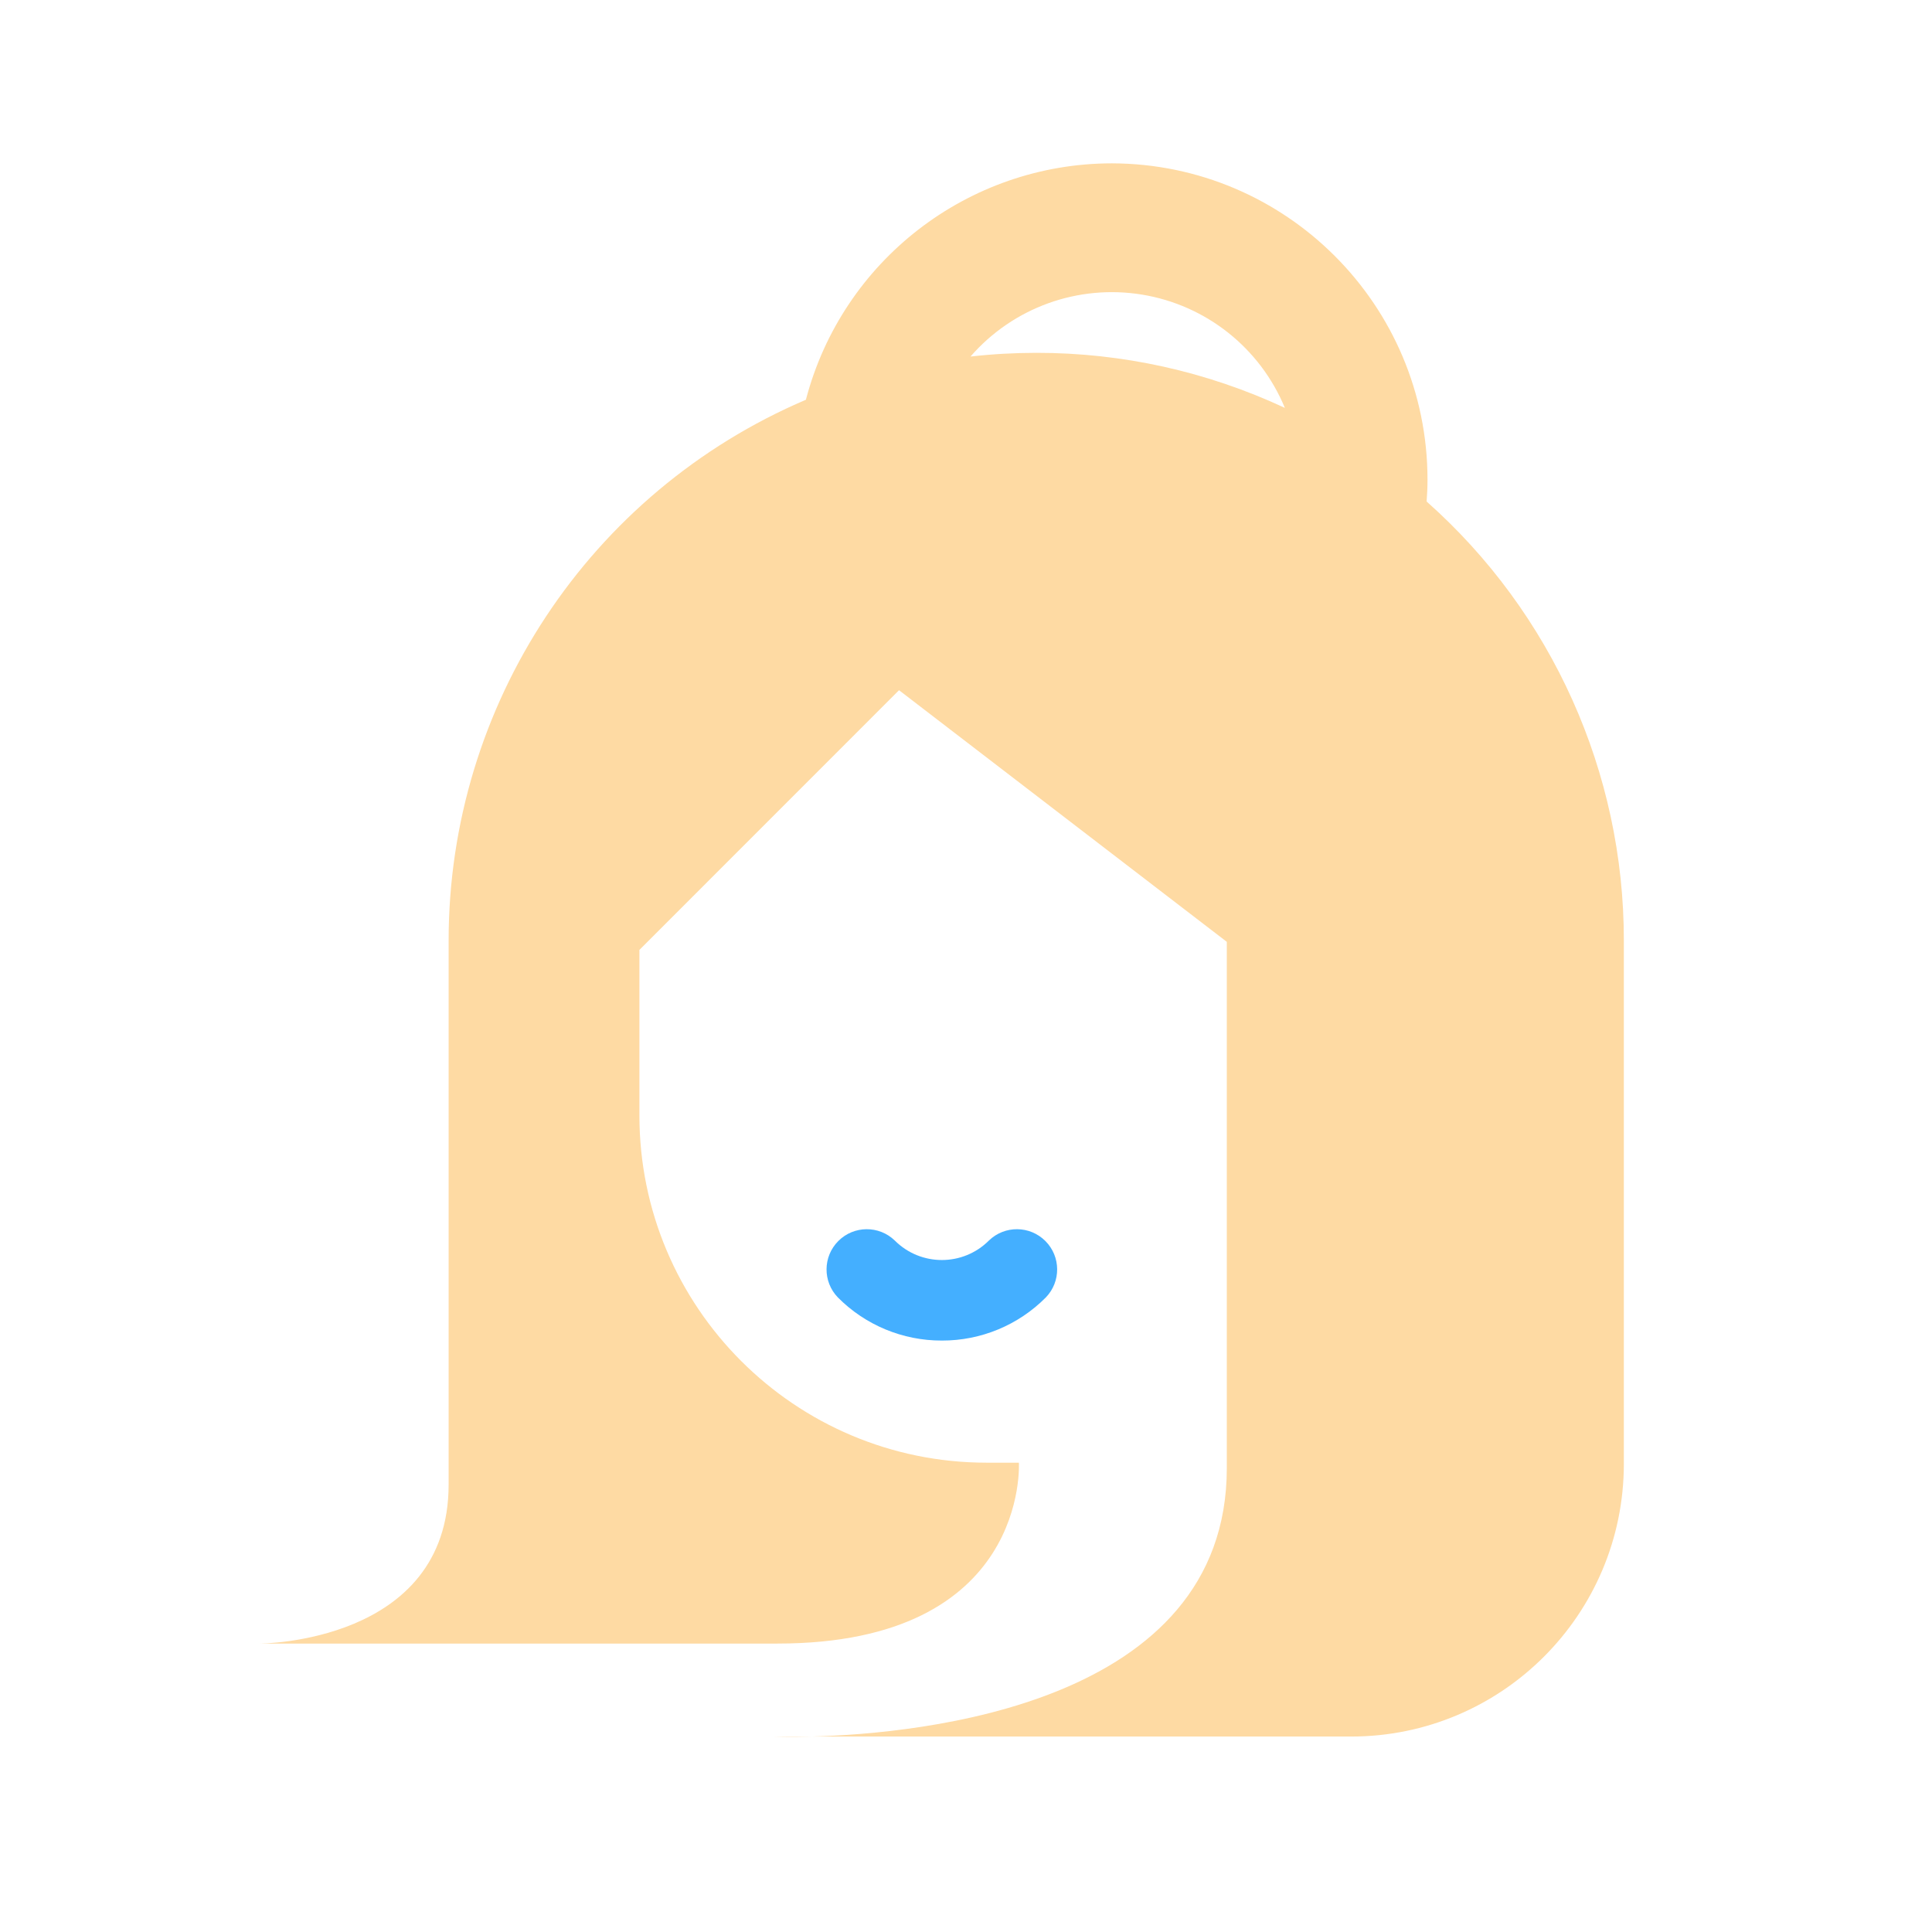
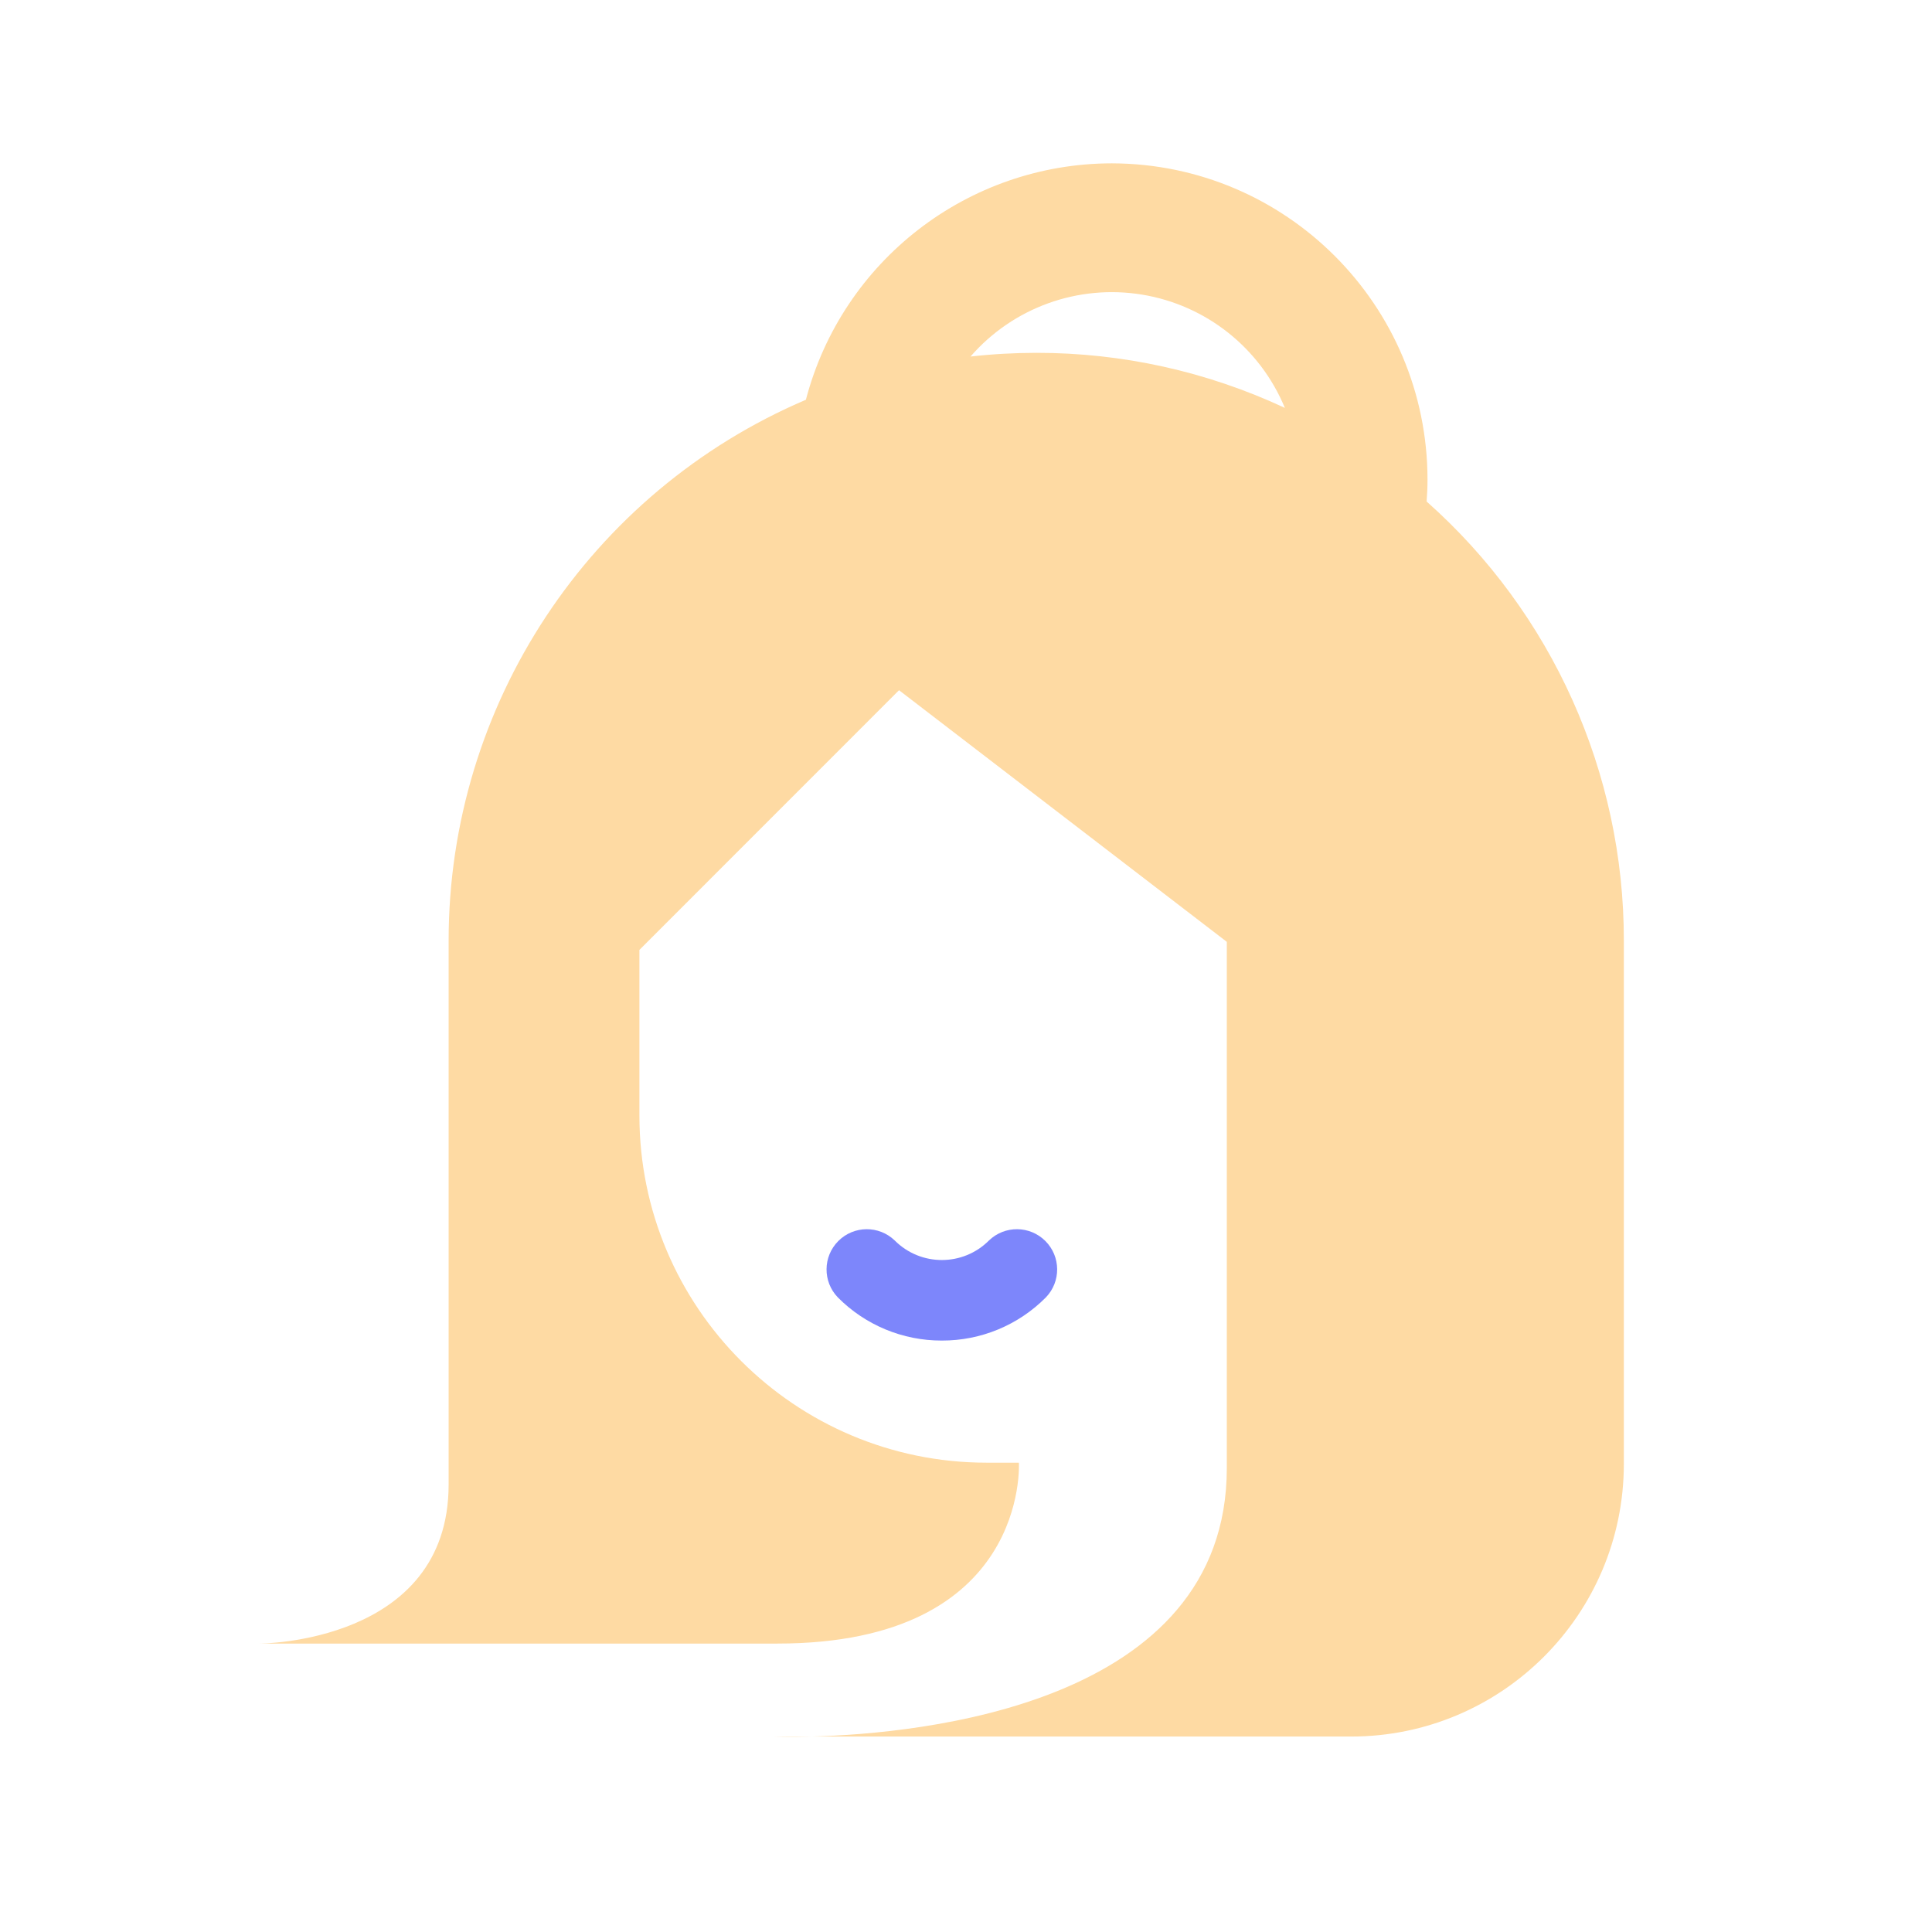
<svg xmlns="http://www.w3.org/2000/svg" id="图层_1" data-name="图层 1" viewBox="0 0 240 240">
-   <defs>
-     <style>.cls-1{fill:#fedaa3;}.cls-2{fill:#44afff;}</style>
-   </defs>
-   <path class="cls-2" d="M117,166.53a18.12,18.12,0,0,1-12.92-5.36,5,5,0,0,1,7.07-7.07,8.27,8.27,0,0,0,11.7,0,5,5,0,0,1,7.07,7.07A18.12,18.12,0,0,1,117,166.53Z" />
-   <path class="cls-1" d="M100.84,215.74H96.23S98,215.81,100.84,215.74Z" />
-   <path class="cls-1" d="M138.11,20.29a39.34,39.34,0,0,0-38,29.37,73.05,73.05,0,0,0-44.38,67.19v67.57c0,19.75-23.49,19.75-23.49,19.75H96.57c31.32,0,30-22.47,30-22.47h-4a43.14,43.14,0,0,1-43.14-43.15V118l32.25-32.26L152.4,117v65.36c0,29.45-38.14,33-51.56,33.36h67a33.88,33.88,0,0,0,33.88-33.87v-65a72.84,72.84,0,0,0-24.5-54.55c.07-.88.11-1.79.11-2.74A39.31,39.31,0,0,0,138.11,20.29Zm-9.37,23.54h0a73.79,73.79,0,0,0-8.18.46,23.26,23.26,0,0,1,39.05,6.38A72.74,72.74,0,0,0,128.74,43.83Z" />
+   <g>
+     <path d="M117,166.53a18.12,18.12,0,0,1-12.92-5.36,5,5,0,0,1,7.07-7.07,8.27,8.27,0,0,0,11.7,0,5,5,0,0,1,7.07,7.07A18.12,18.12,0,0,1,117,166.53Z" style="fill: #7d86fb" />
+     <path d="M100.84,215.74H96.23S98,215.81,100.84,215.74Z" style="fill: #fedaa3" />
+     <path d="M138.11,20.29a39.34,39.34,0,0,0-38,29.37,73.05,73.05,0,0,0-44.38,67.19v67.57c0,19.75-23.49,19.75-23.49,19.75H96.57c31.32,0,30-22.47,30-22.47h-4a43.14,43.14,0,0,1-43.14-43.15V118l32.25-32.26L152.4,117v65.36c0,29.45-38.14,33-51.56,33.36h67a33.88,33.88,0,0,0,33.88-33.87v-65a72.84,72.84,0,0,0-24.5-54.55c.07-.88.11-1.79.11-2.74A39.31,39.31,0,0,0,138.11,20.29Zm-9.37,23.54h0a73.79,73.79,0,0,0-8.18.46,23.26,23.26,0,0,1,39.05,6.38A72.74,72.74,0,0,0,128.74,43.83Z" style="fill: #fedaa3" />
+   </g>
</svg>
